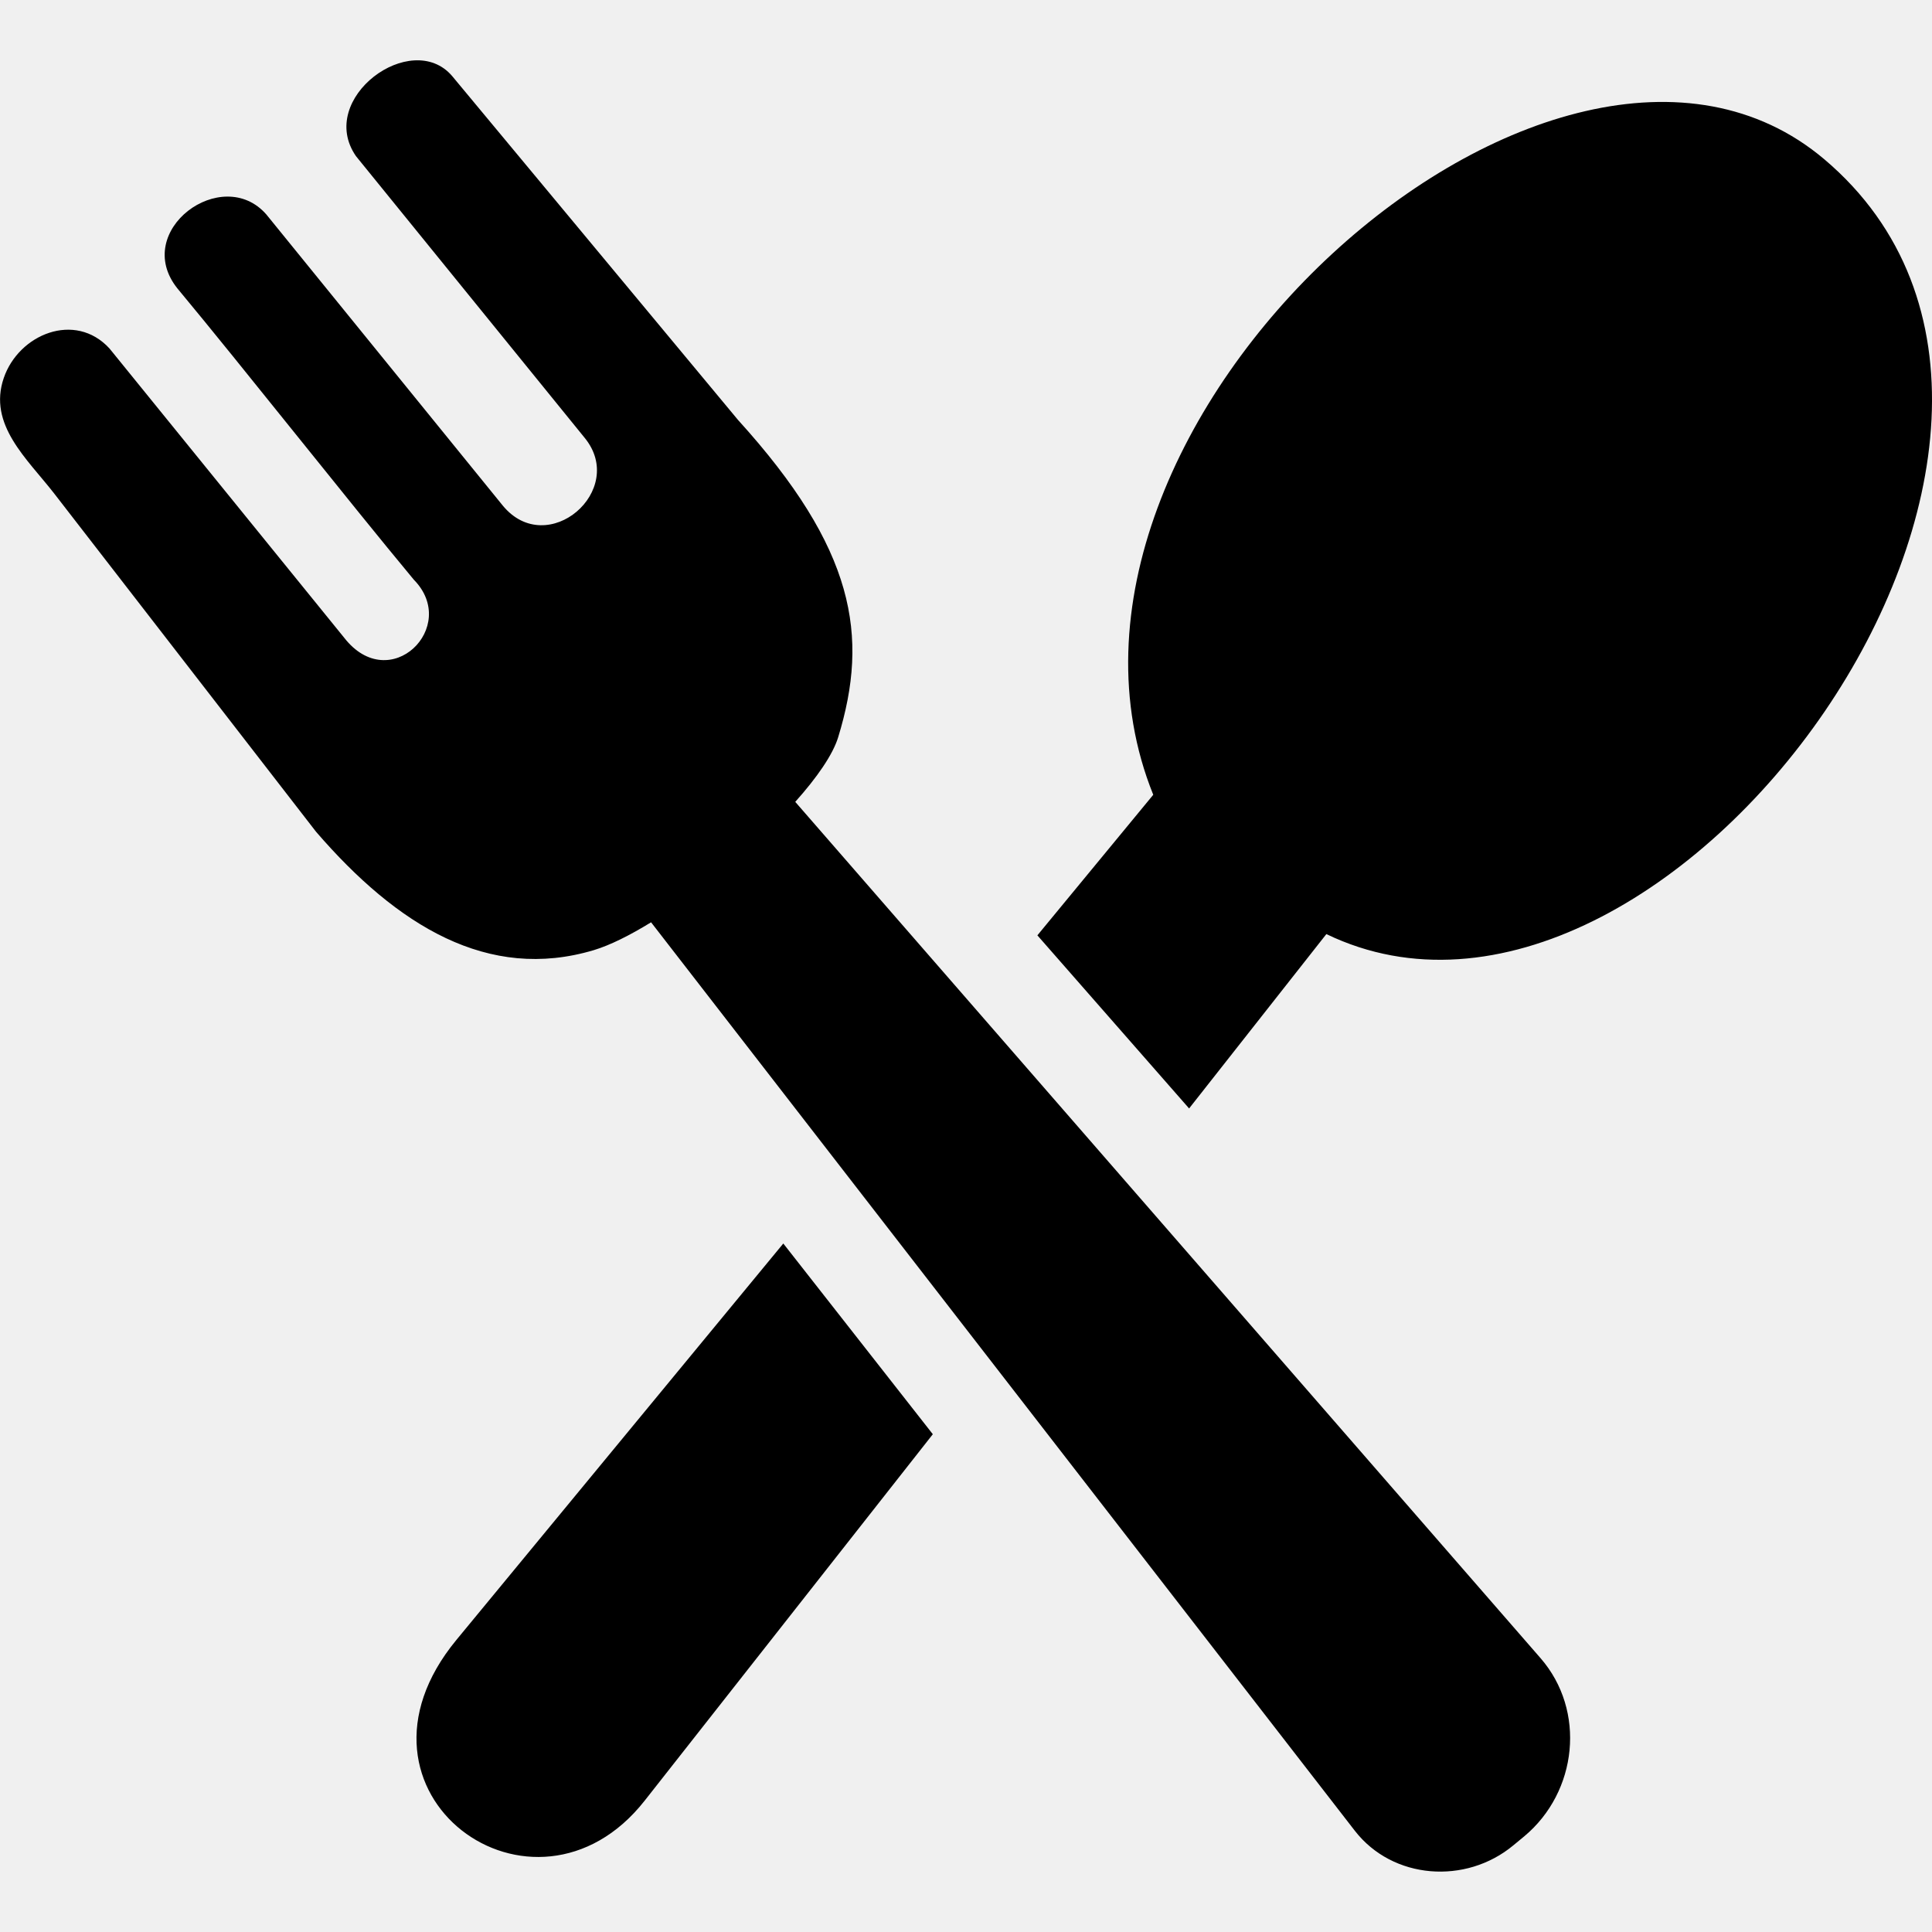
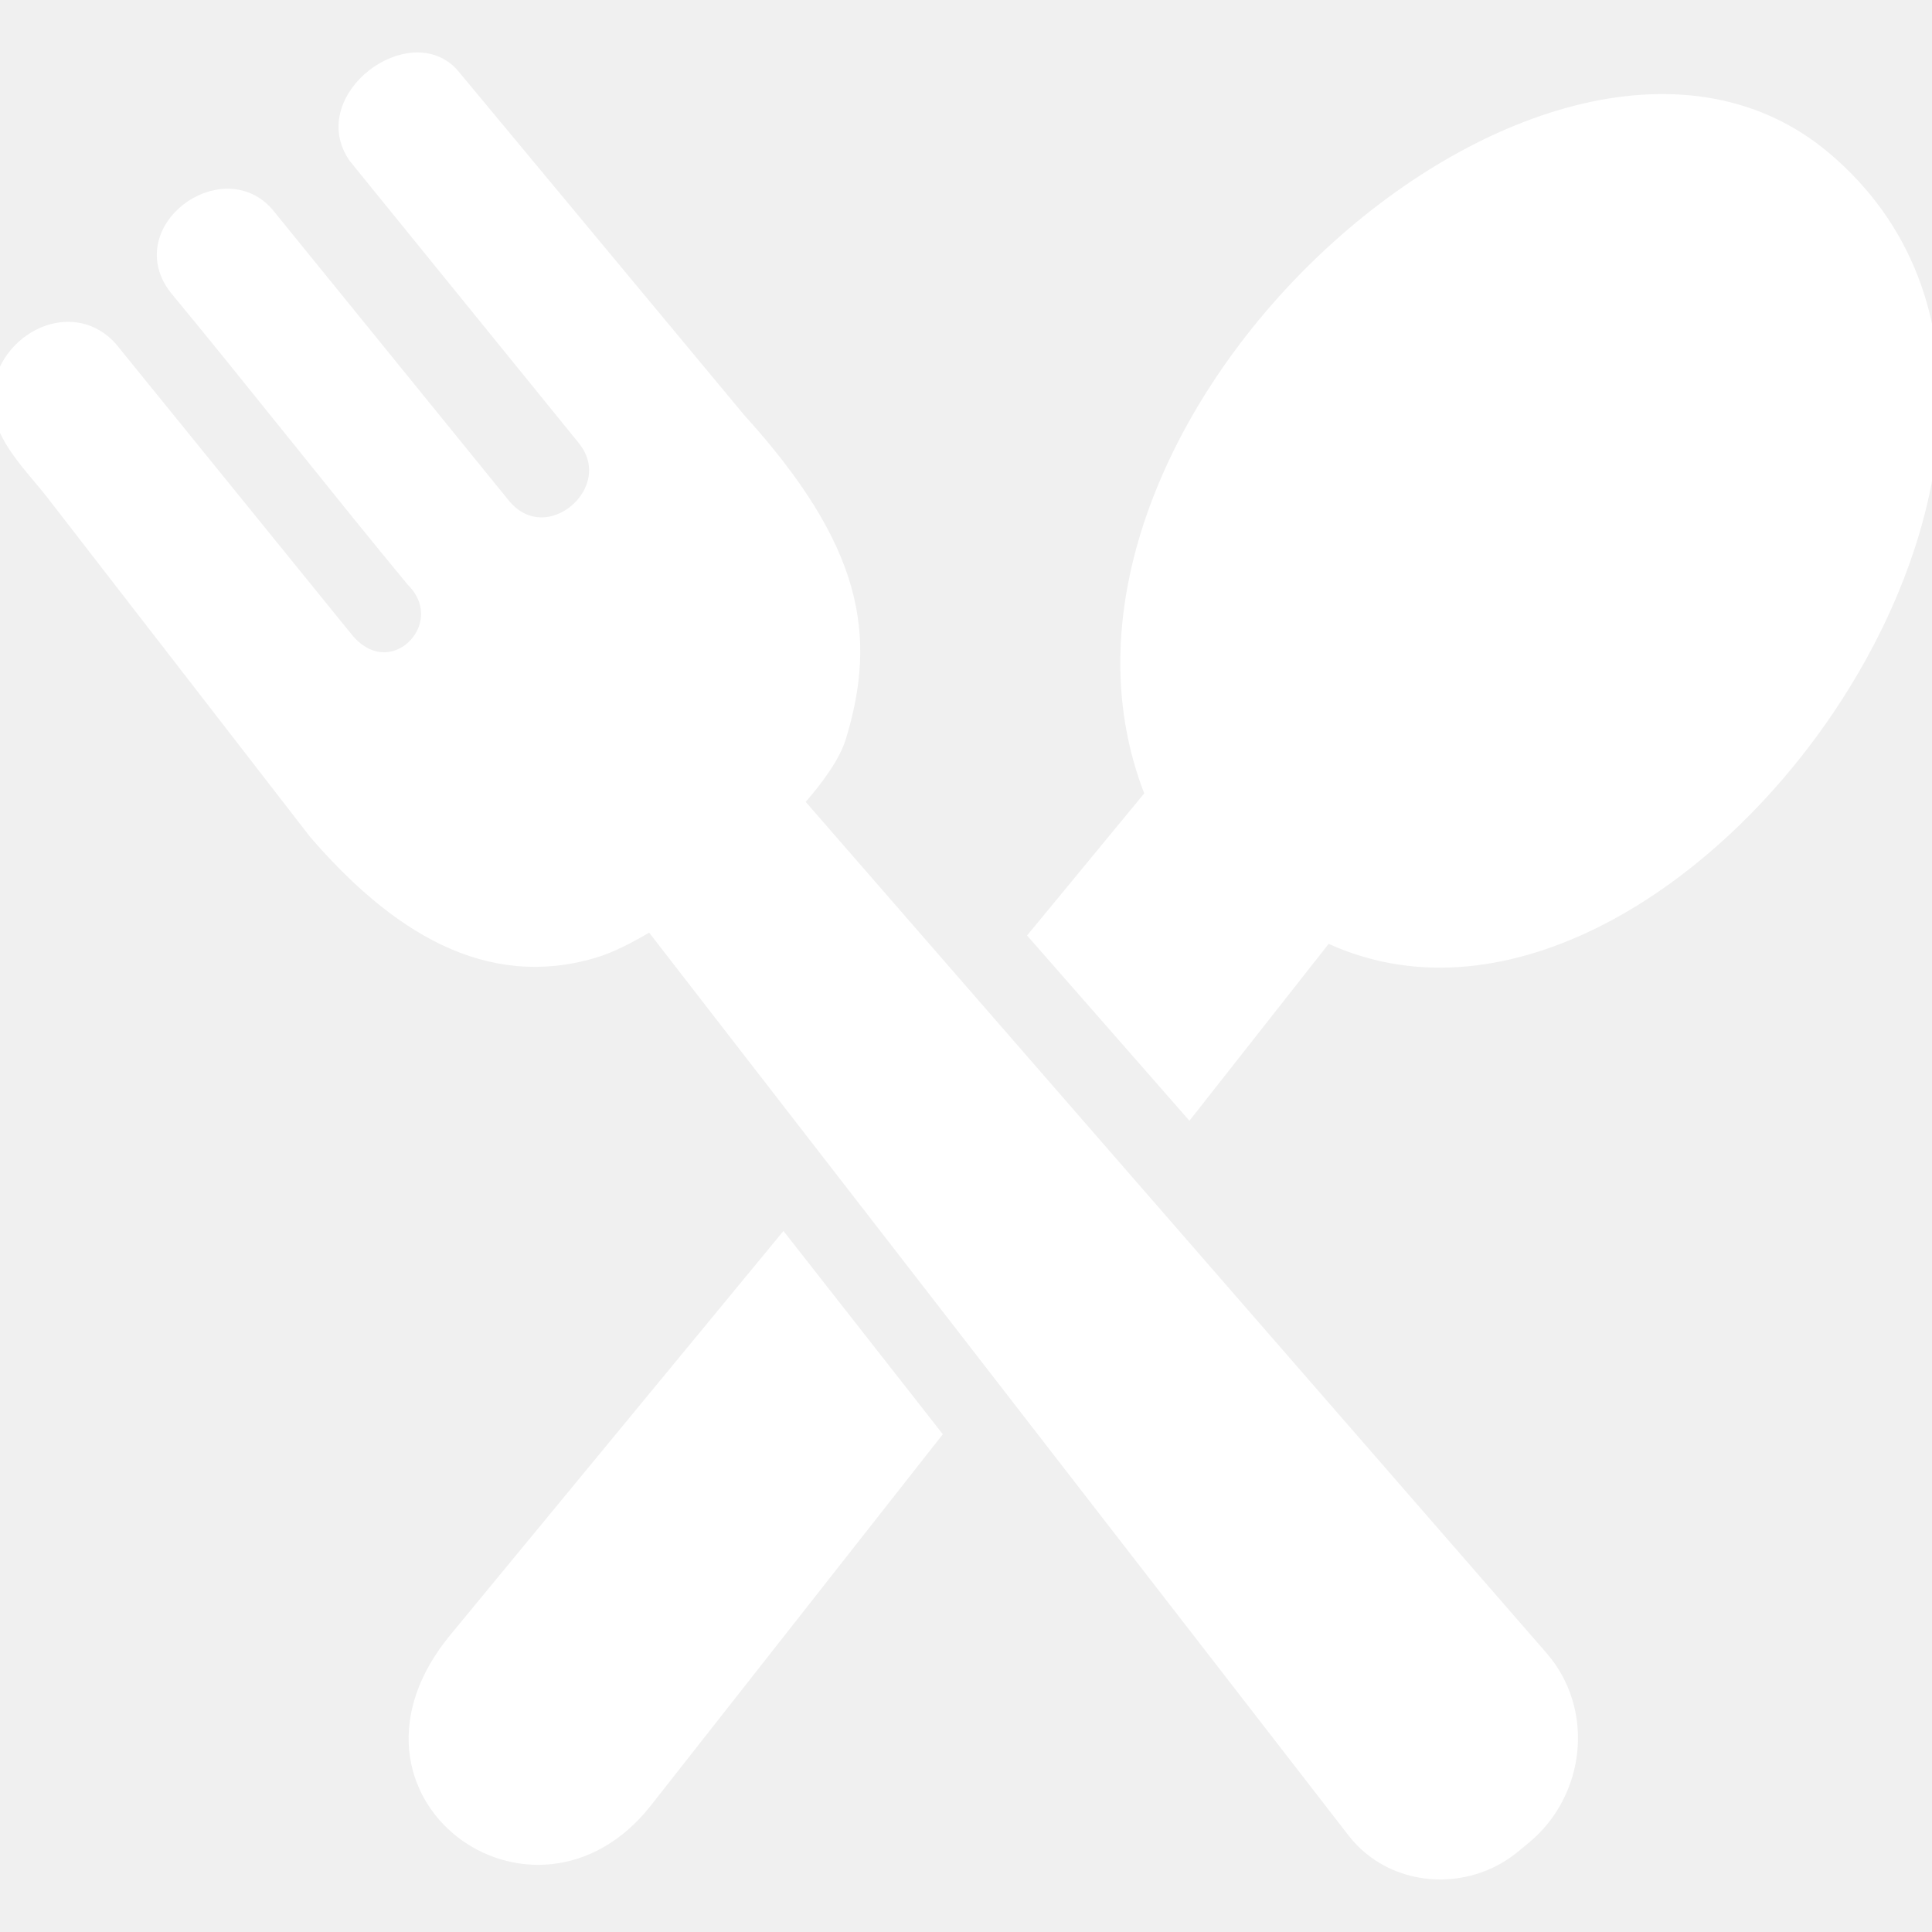
- <svg xmlns="http://www.w3.org/2000/svg" fill="#000000" width="800px" height="800px" viewBox="0 -3.84 122.88 122.88" version="1.1" id="Layer_1" style="enable-background:new 0 0 122.88 115.21" xml:space="preserve">
-   <g>
-     <path d="M29.03,100.46l20.79-25.21l9.51,12.13L41,110.69C33.98,119.61,20.99,110.21,29.03,100.46L29.03,100.46z M53.31,43.05 c1.98-6.46,1.07-11.98-6.37-20.18L28.76,1c-2.58-3.03-8.66,1.42-6.12,5.09L37.18,24c2.75,3.34-2.36,7.76-5.2,4.32L16.94,9.8 c-2.8-3.21-8.59,1.03-5.66,4.7c4.24,5.1,10.8,13.43,15.04,18.53c2.94,2.99-1.53,7.42-4.43,3.69L6.96,18.32 c-2.19-2.38-5.77-0.9-6.72,1.88c-1.02,2.97,1.49,5.14,3.2,7.34L20.1,49.06c5.17,5.99,10.95,9.54,17.67,7.53 c1.03-0.31,2.29-0.94,3.64-1.77l44.76,57.78c2.41,3.11,7.06,3.44,10.08,0.93l0.69-0.57c3.4-2.83,3.95-8,1.04-11.34L50.58,47.16 C51.96,45.62,52.97,44.16,53.31,43.05L53.31,43.05z M65.98,55.65l7.37-8.94C63.87,23.21,99-8.11,116.03,6.29 C136.72,23.8,105.97,66,84.36,55.57l-8.73,11.09L65.98,55.65L65.98,55.65z" />
+ <svg xmlns="http://www.w3.org/2000/svg" fill="#ffffff" width="800px" height="800px" viewBox="0 -3.84 122.88 122.88" version="1.1" id="Layer_1" style="enable-background:new 0 0 122.88 115.21" xml:space="preserve" stroke="#ffffff">
+   <g id="SVGRepo_bgCarrier" stroke-width="0" />
+   <g id="SVGRepo_tracerCarrier" stroke-linecap="round" stroke-linejoin="round" />
+   <g id="SVGRepo_iconCarrier">
+     <g>
+       <path d="M29.03,100.46l20.79-25.21l9.51,12.13L41,110.69C33.98,119.61,20.99,110.21,29.03,100.46L29.03,100.46z M53.31,43.05 c1.98-6.46,1.07-11.98-6.37-20.18L28.76,1c-2.58-3.03-8.66,1.42-6.12,5.09L37.18,24c2.75,3.34-2.36,7.76-5.2,4.32L16.94,9.8 c-2.8-3.21-8.59,1.03-5.66,4.7c4.24,5.1,10.8,13.43,15.04,18.53c2.94,2.99-1.53,7.42-4.43,3.69L6.96,18.32 c-2.19-2.38-5.77-0.9-6.72,1.88c-1.02,2.97,1.49,5.14,3.2,7.34L20.1,49.06c5.17,5.99,10.95,9.54,17.67,7.53 c1.03-0.31,2.29-0.94,3.64-1.77l44.76,57.78c2.41,3.11,7.06,3.44,10.08,0.93l0.69-0.57c3.4-2.83,3.95-8,1.04-11.34L50.58,47.16 C51.96,45.62,52.97,44.16,53.31,43.05L53.31,43.05z M65.98,55.65l7.37-8.94C63.87,23.21,99-8.11,116.03,6.29 C136.72,23.8,105.97,66,84.36,55.57l-8.73,11.09L65.98,55.65L65.98,55.65z" />
+     </g>
  </g>
</svg>
